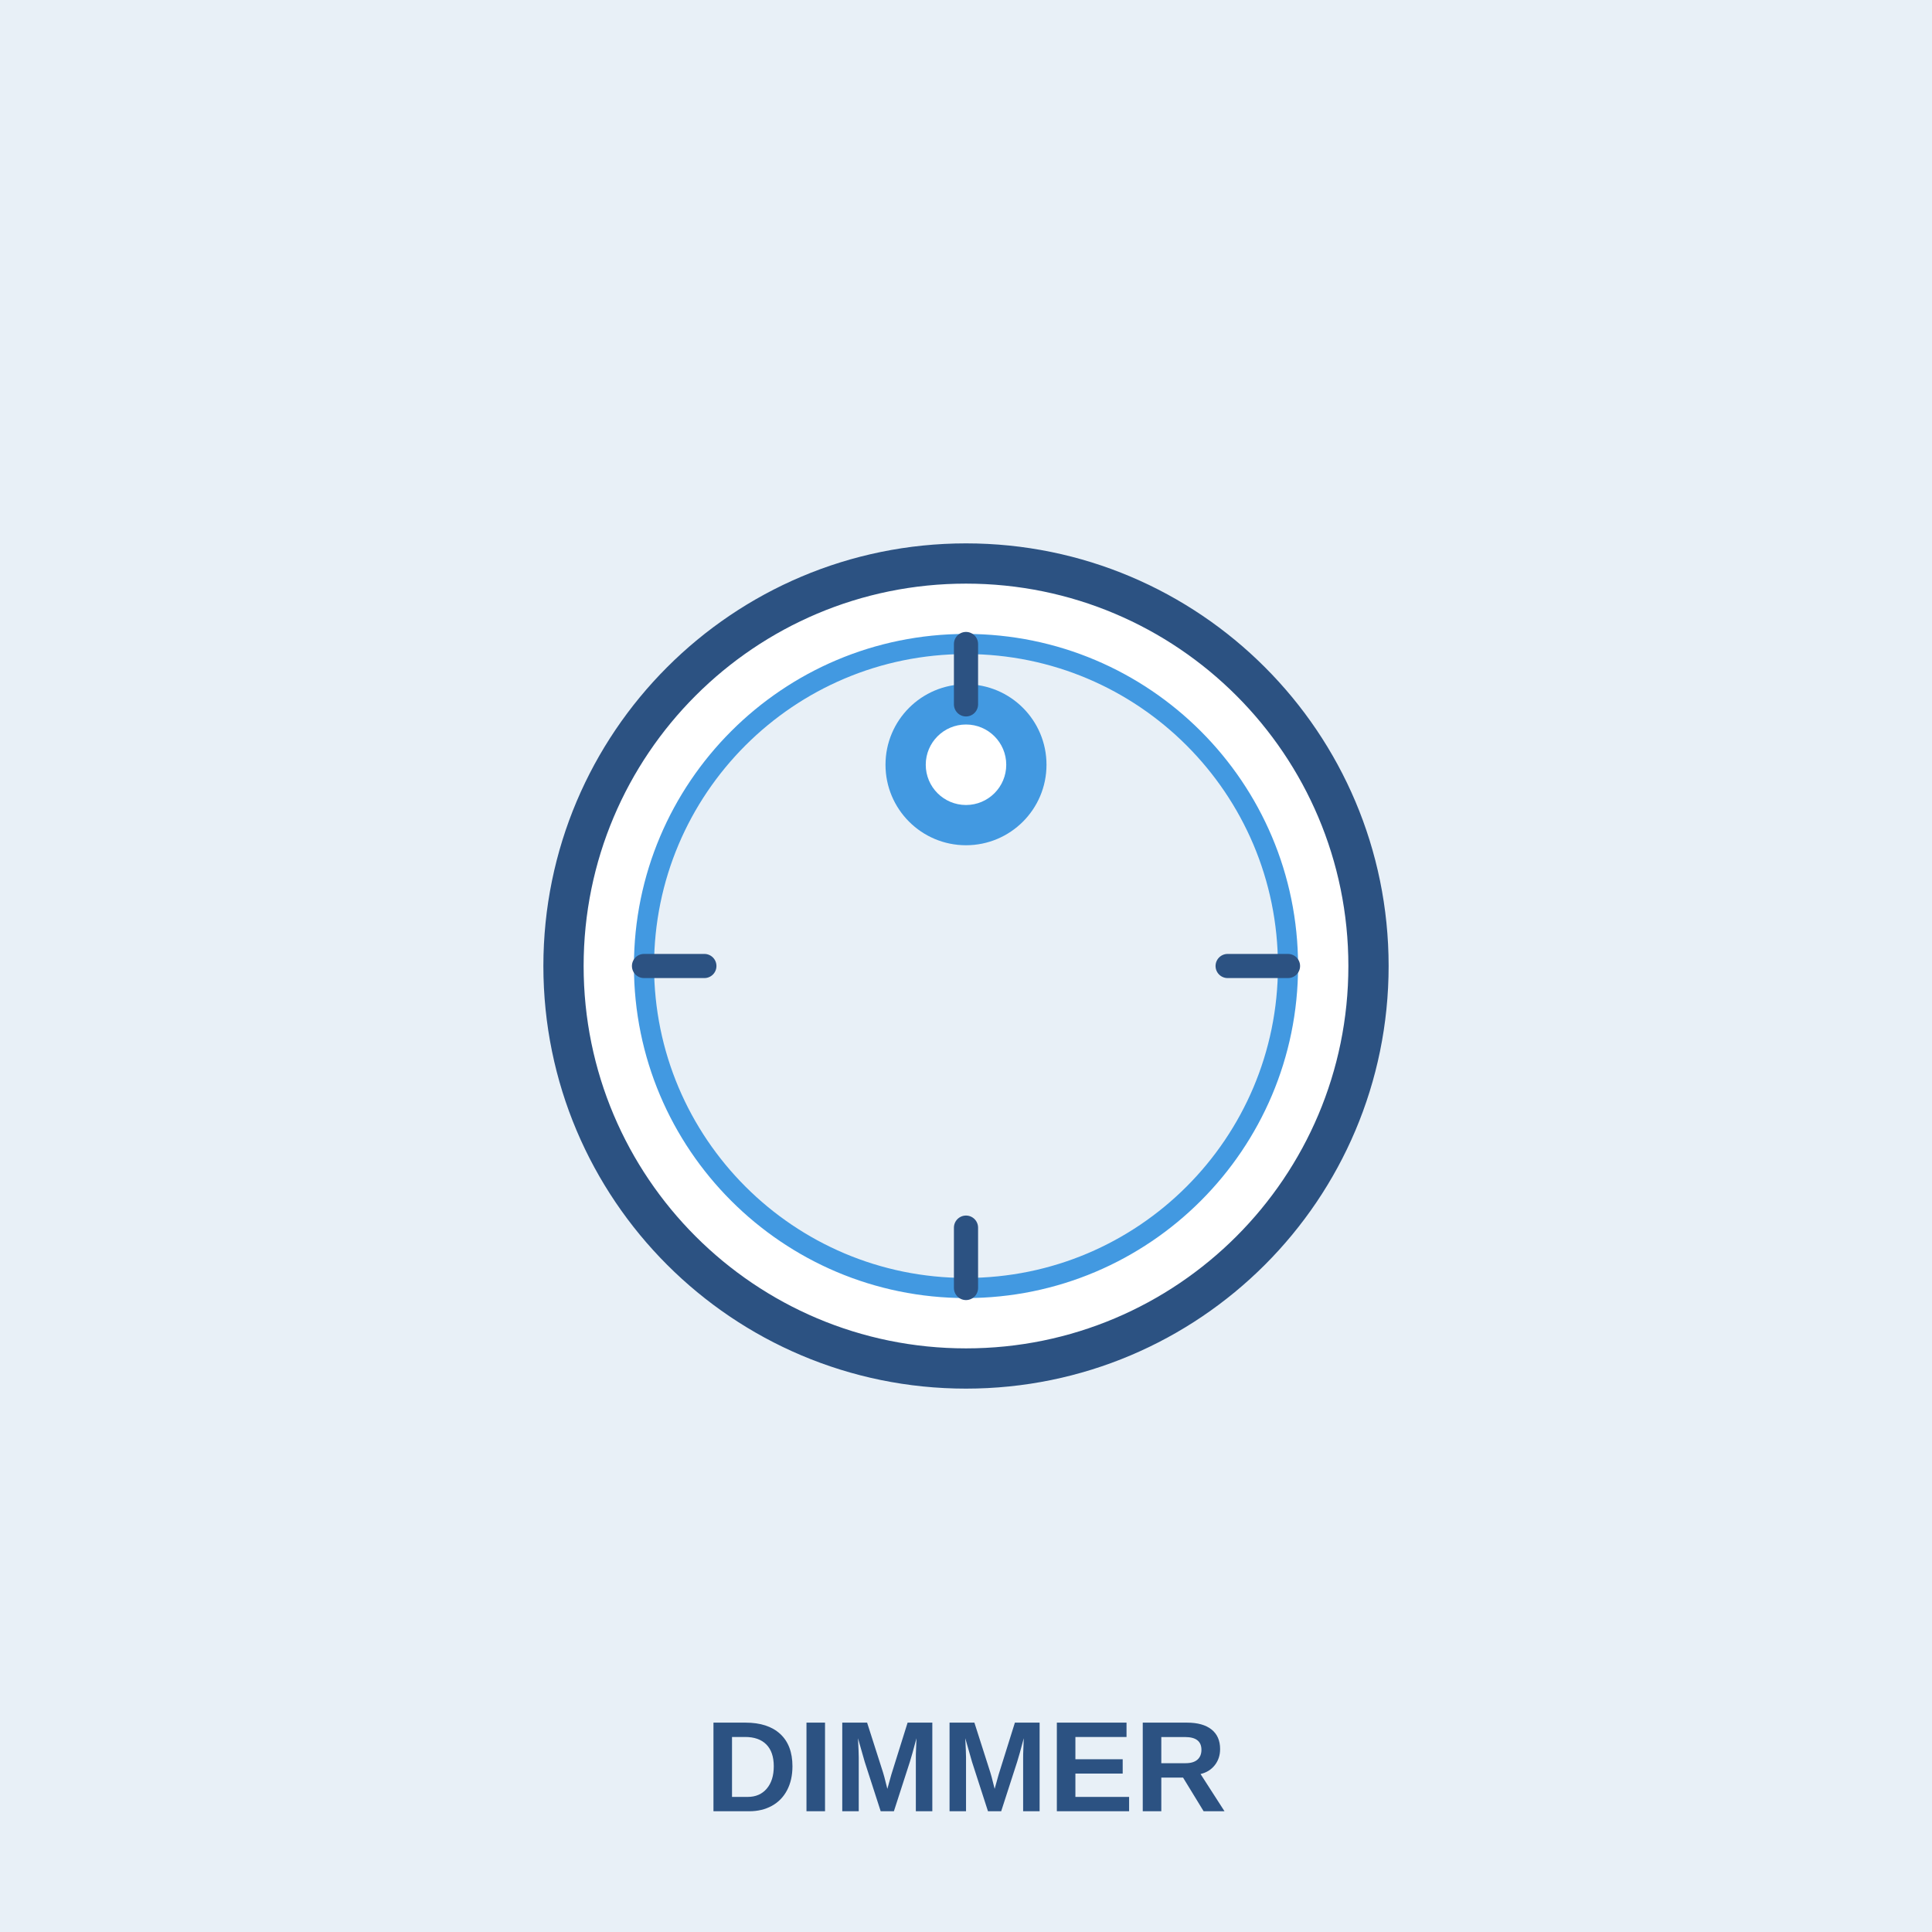
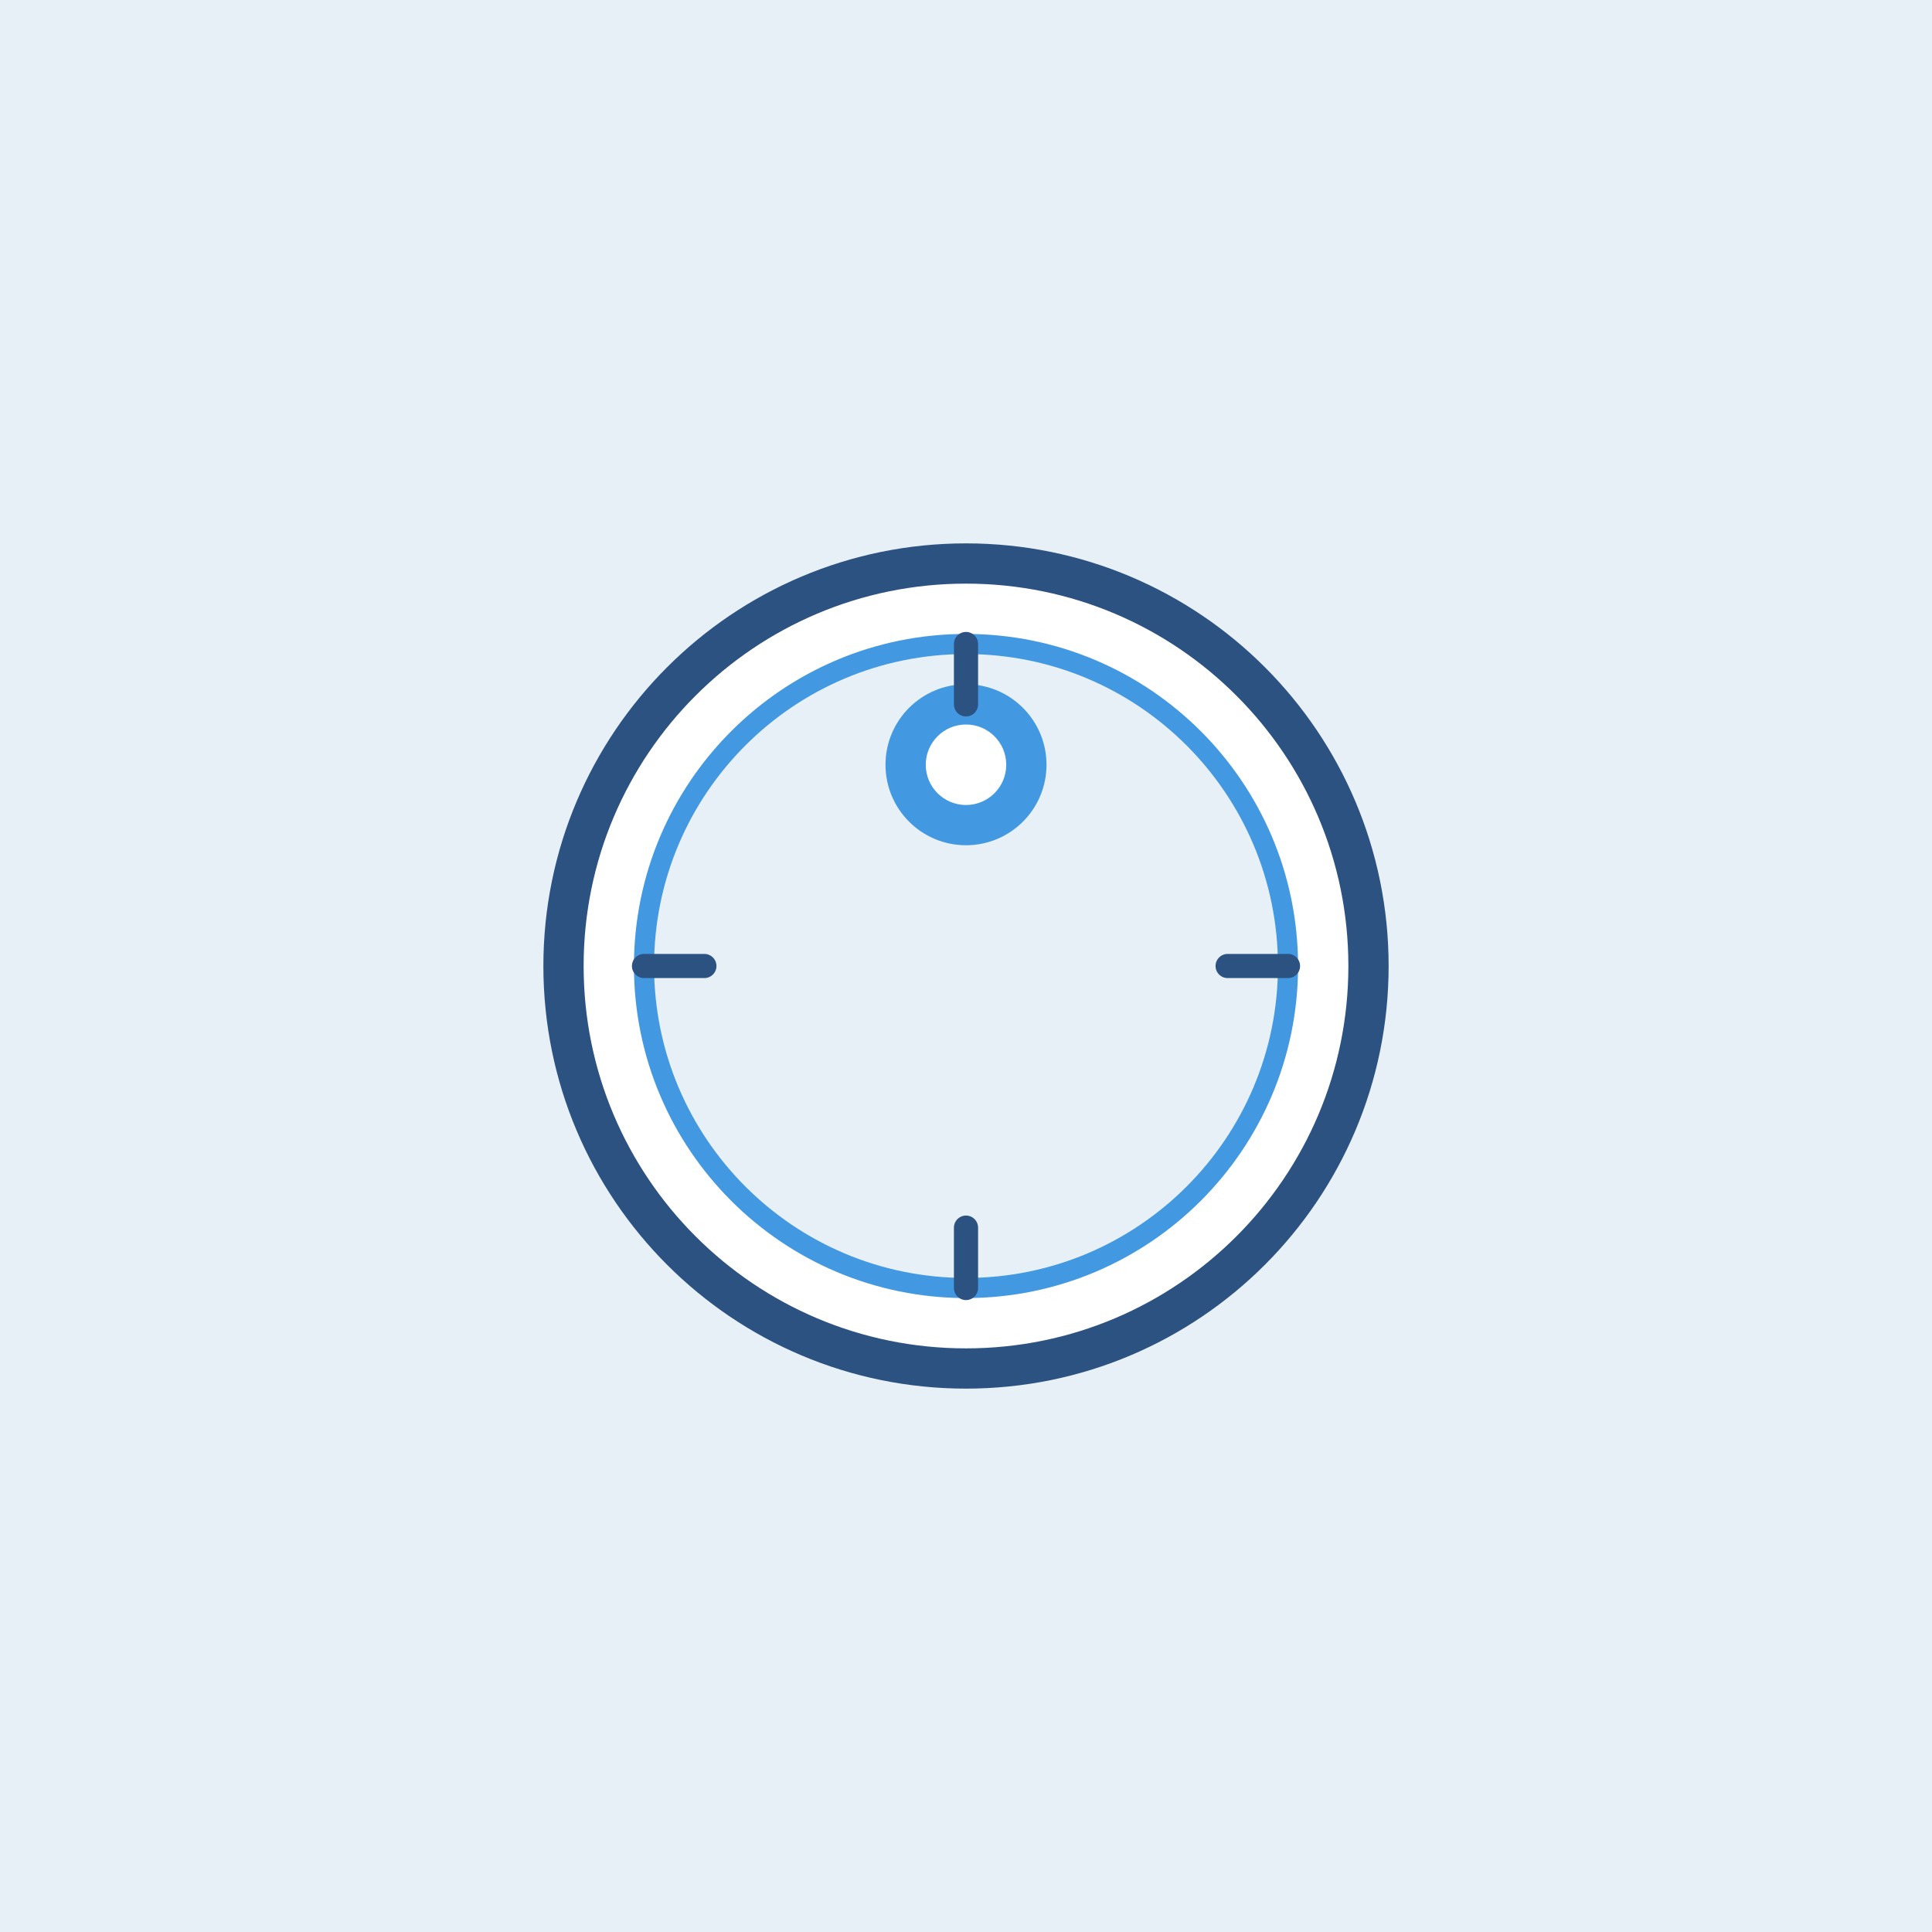
<svg xmlns="http://www.w3.org/2000/svg" viewBox="0 0 960 960" fill="none">
  <rect x="0" y="0" width="960" height="960" fill="#E8F0F7" />
  <rect x="280" y="280" width="400" height="400" rx="200" fill="#FFFFFF" stroke="#2C5282" stroke-width="20" />
  <circle cx="480" cy="480" r="160" fill="#E8F0F7" stroke="#4299E1" stroke-width="10" />
  <circle cx="480" cy="380" r="40" fill="#4299E1" />
  <circle cx="480" cy="380" r="20" fill="#FFFFFF" />
  <line x1="320" y1="480" x2="350" y2="480" stroke="#2C5282" stroke-width="12" stroke-linecap="round" />
  <line x1="610" y1="480" x2="640" y2="480" stroke="#2C5282" stroke-width="12" stroke-linecap="round" />
  <line x1="480" y1="320" x2="480" y2="350" stroke="#2C5282" stroke-width="12" stroke-linecap="round" />
  <line x1="480" y1="610" x2="480" y2="640" stroke="#2C5282" stroke-width="12" stroke-linecap="round" />
-   <text x="480" y="900" font-family="Arial, sans-serif" font-size="64" fill="#2C5282" text-anchor="middle" font-weight="bold">DIMMER</text>
</svg>
